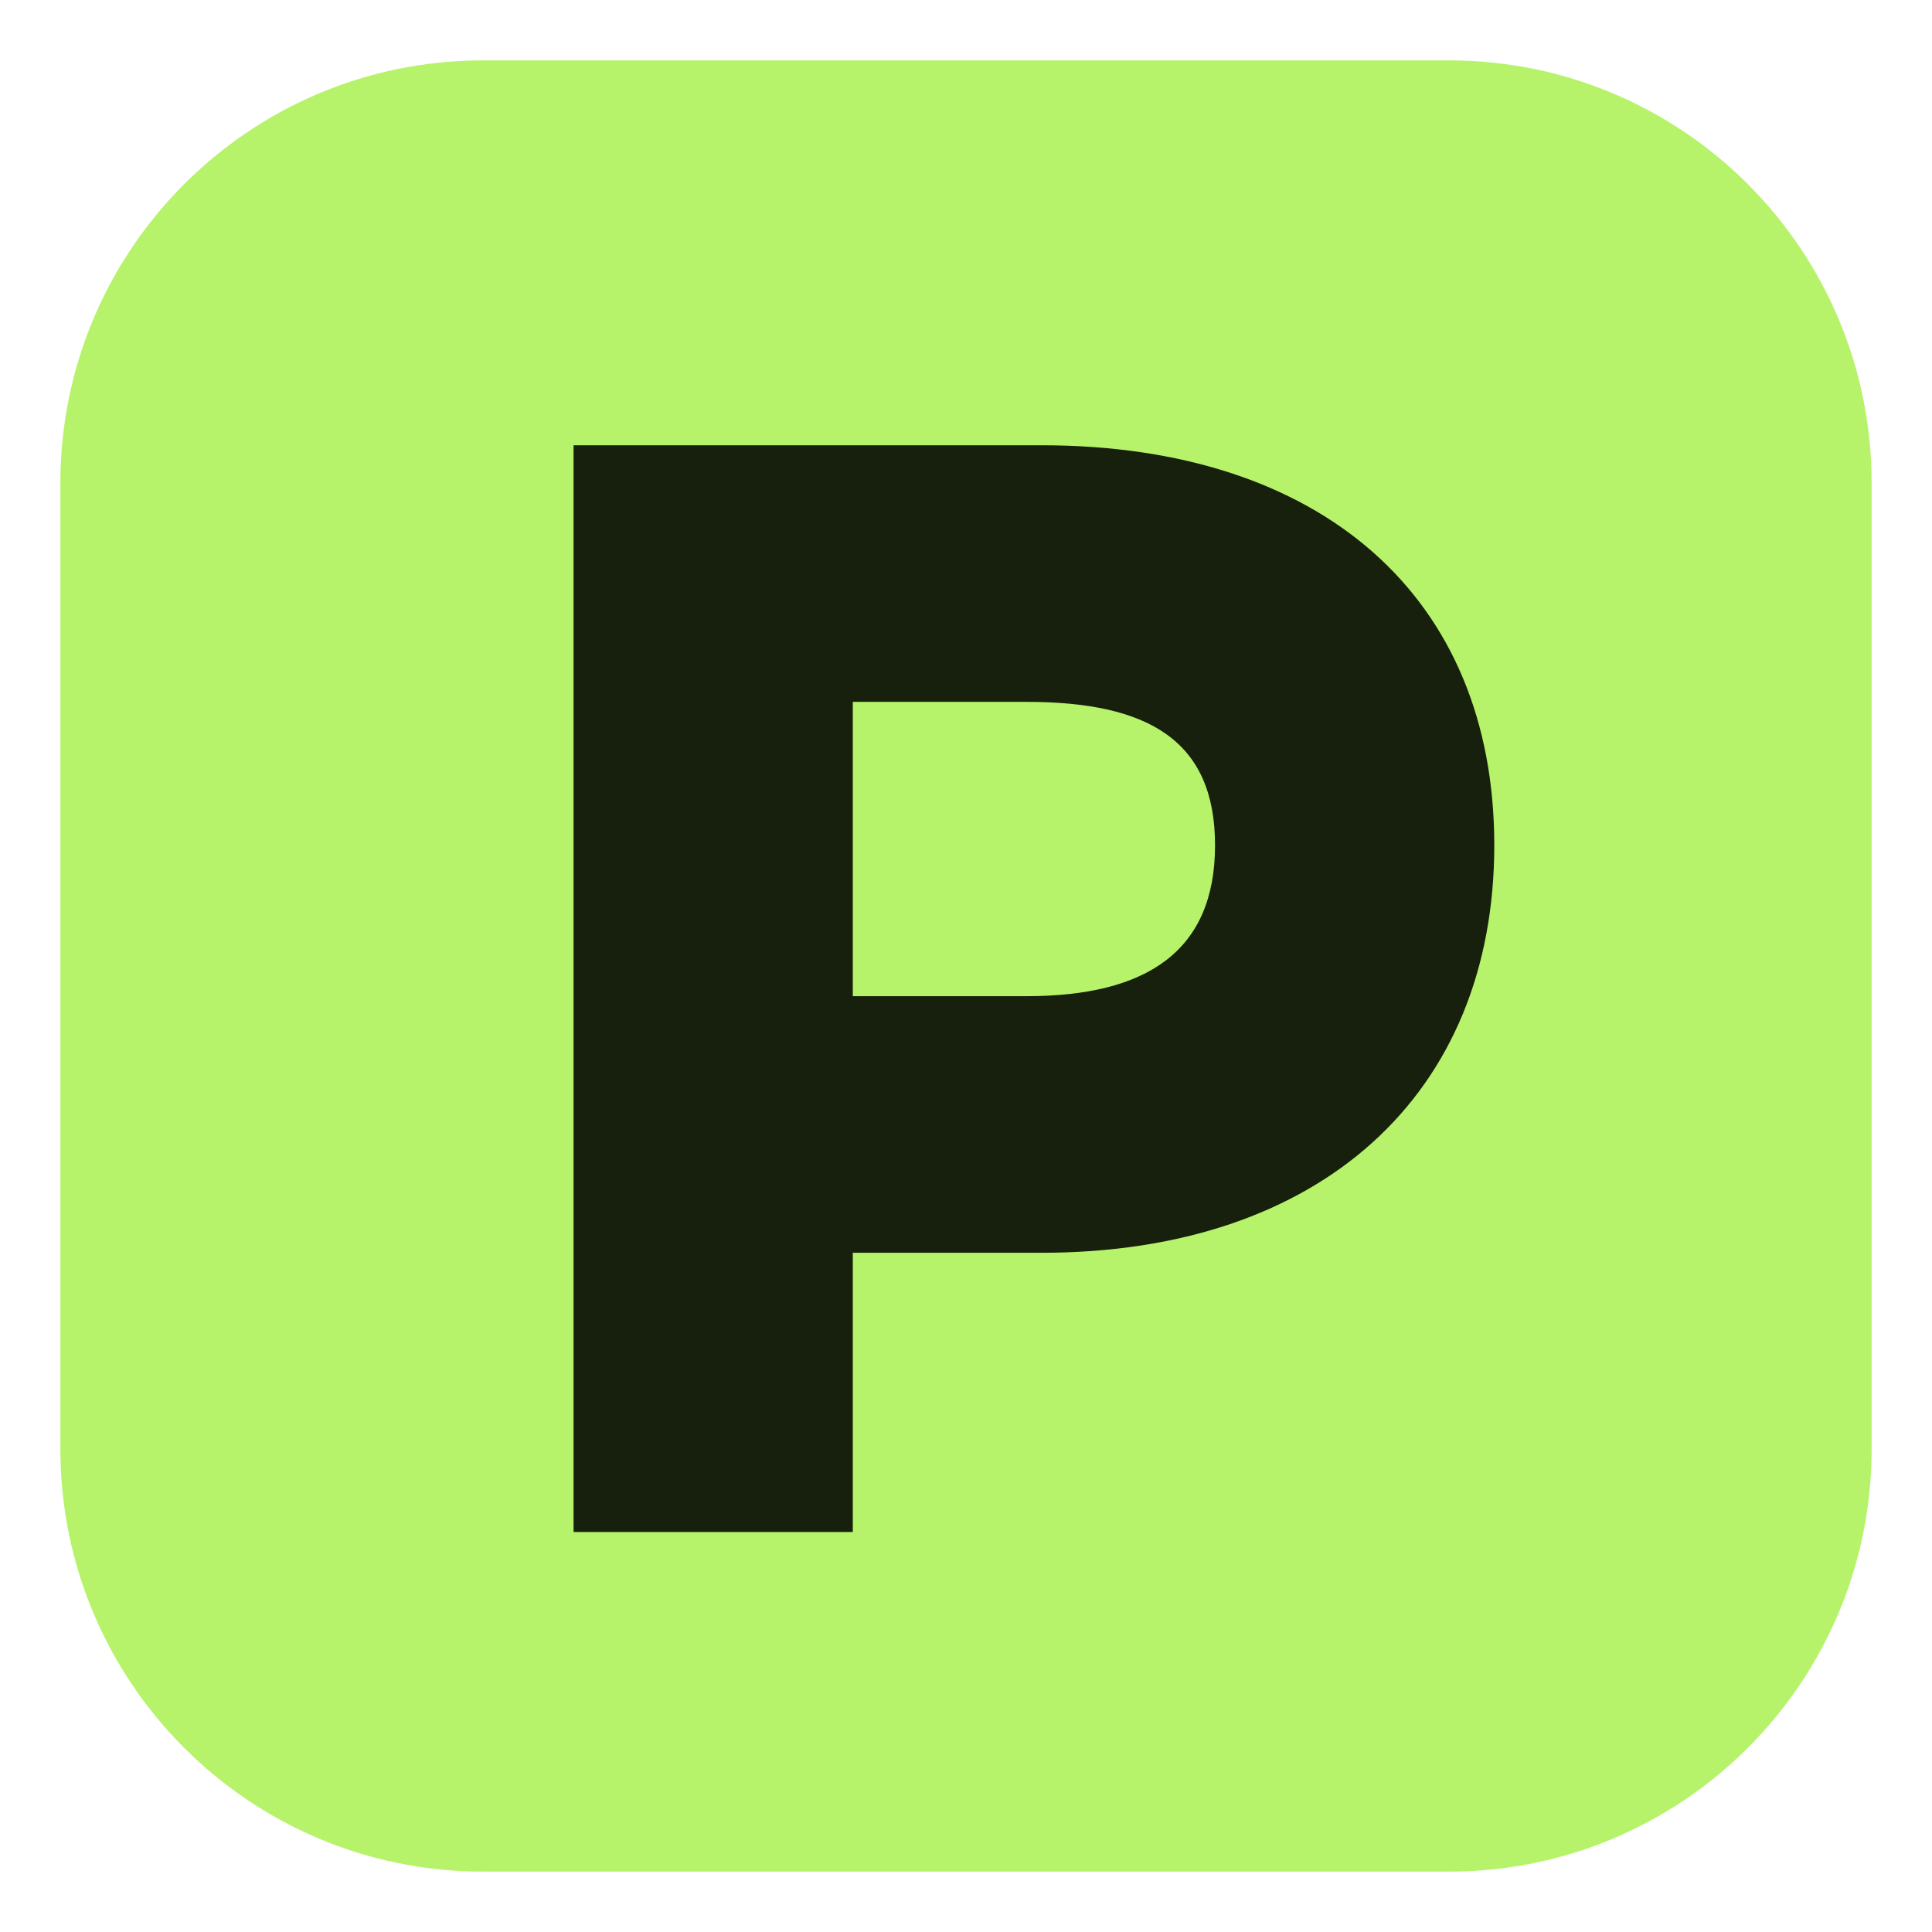
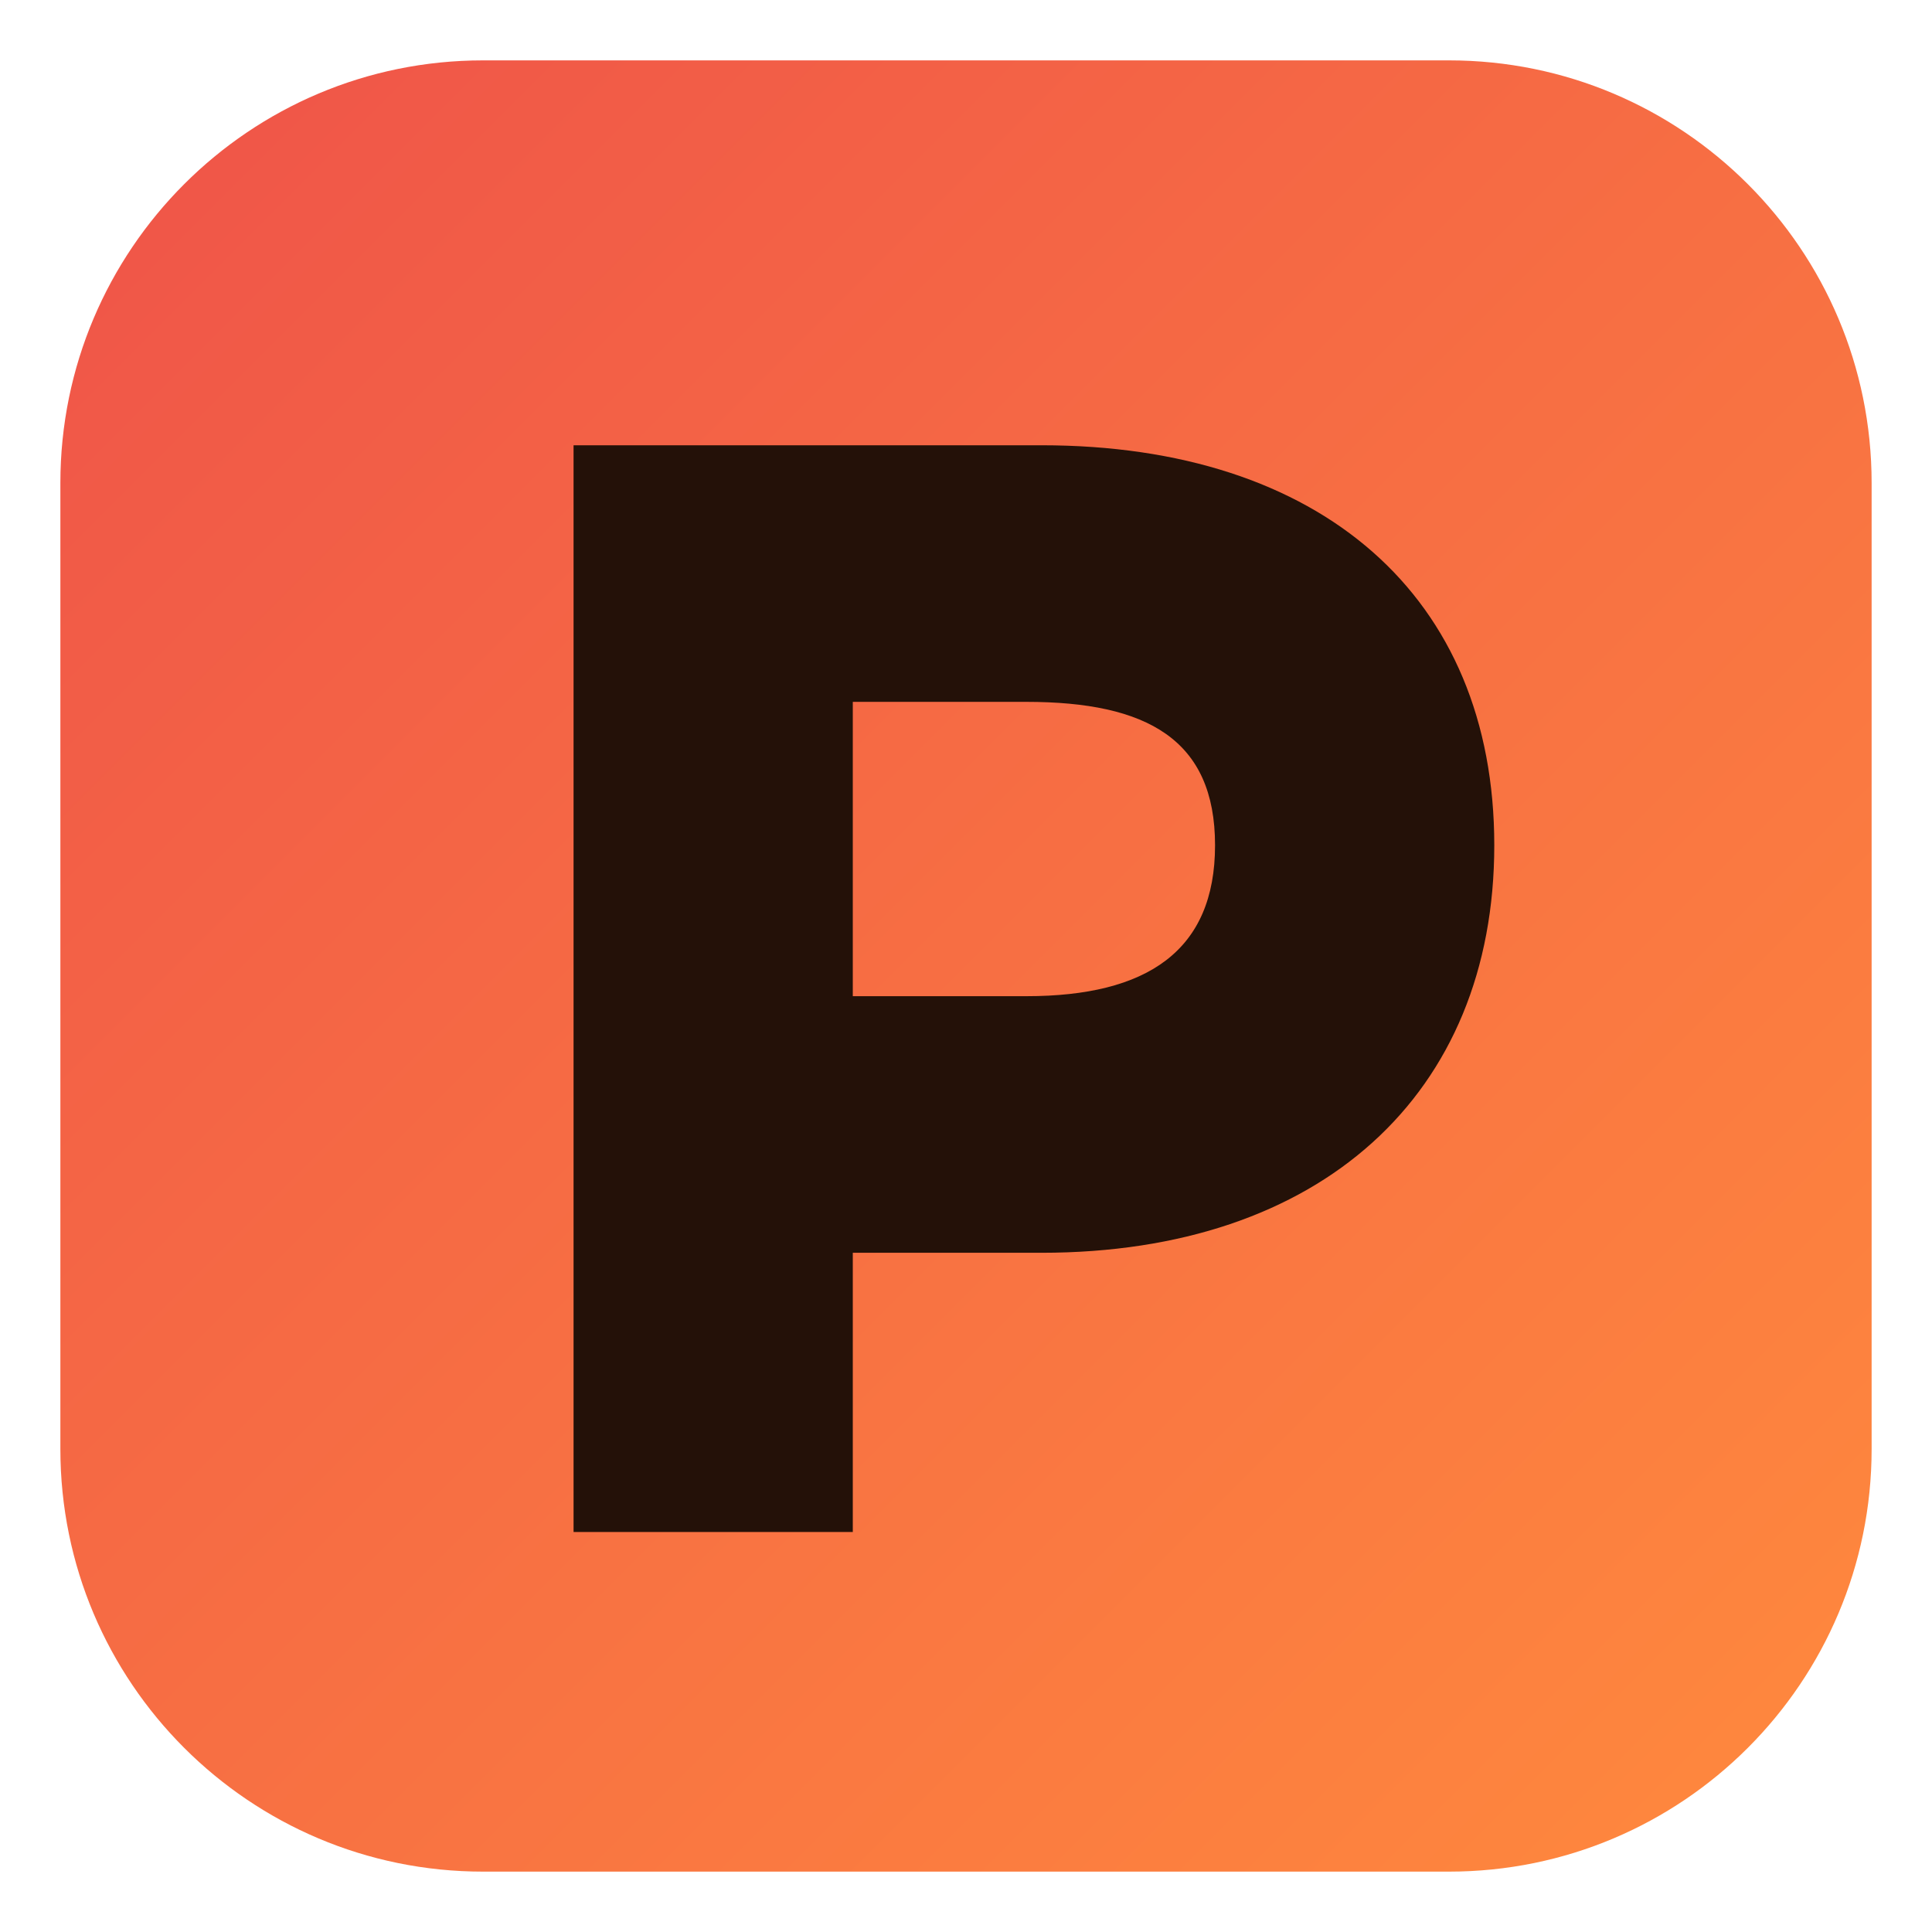
<svg xmlns="http://www.w3.org/2000/svg" width="256" height="256" viewBox="0 0 256 256">
-   <rect x="8" y="8" width="240" height="240" rx="56" fill="#b6f36b" />
-   <path fill="#16200c" d="M76 59h62c37 0 60 20 60 53s-23 54-60 54h-25v37H76zm37 34v39h23c16 0 25-6 25-20s-9-19-25-19z" />
+   <defs>
+     <linearGradient id="brand" x1="0" y1="0" x2="1" y2="1">
+       <stop stop-color="#ef5349" />
+       <stop offset="1" stop-color="#ff8a3d" />
+     </linearGradient>
+   </defs>
+   <rect x="8" y="8" width="240" height="240" rx="56" fill="url(#brand)" />
+   <path fill="#241108" d="M76 59h62c37 0 60 20 60 53s-23 54-60 54h-25v37H76zm37 34v39h23c16 0 25-6 25-20s-9-19-25-19z" />
</svg>
